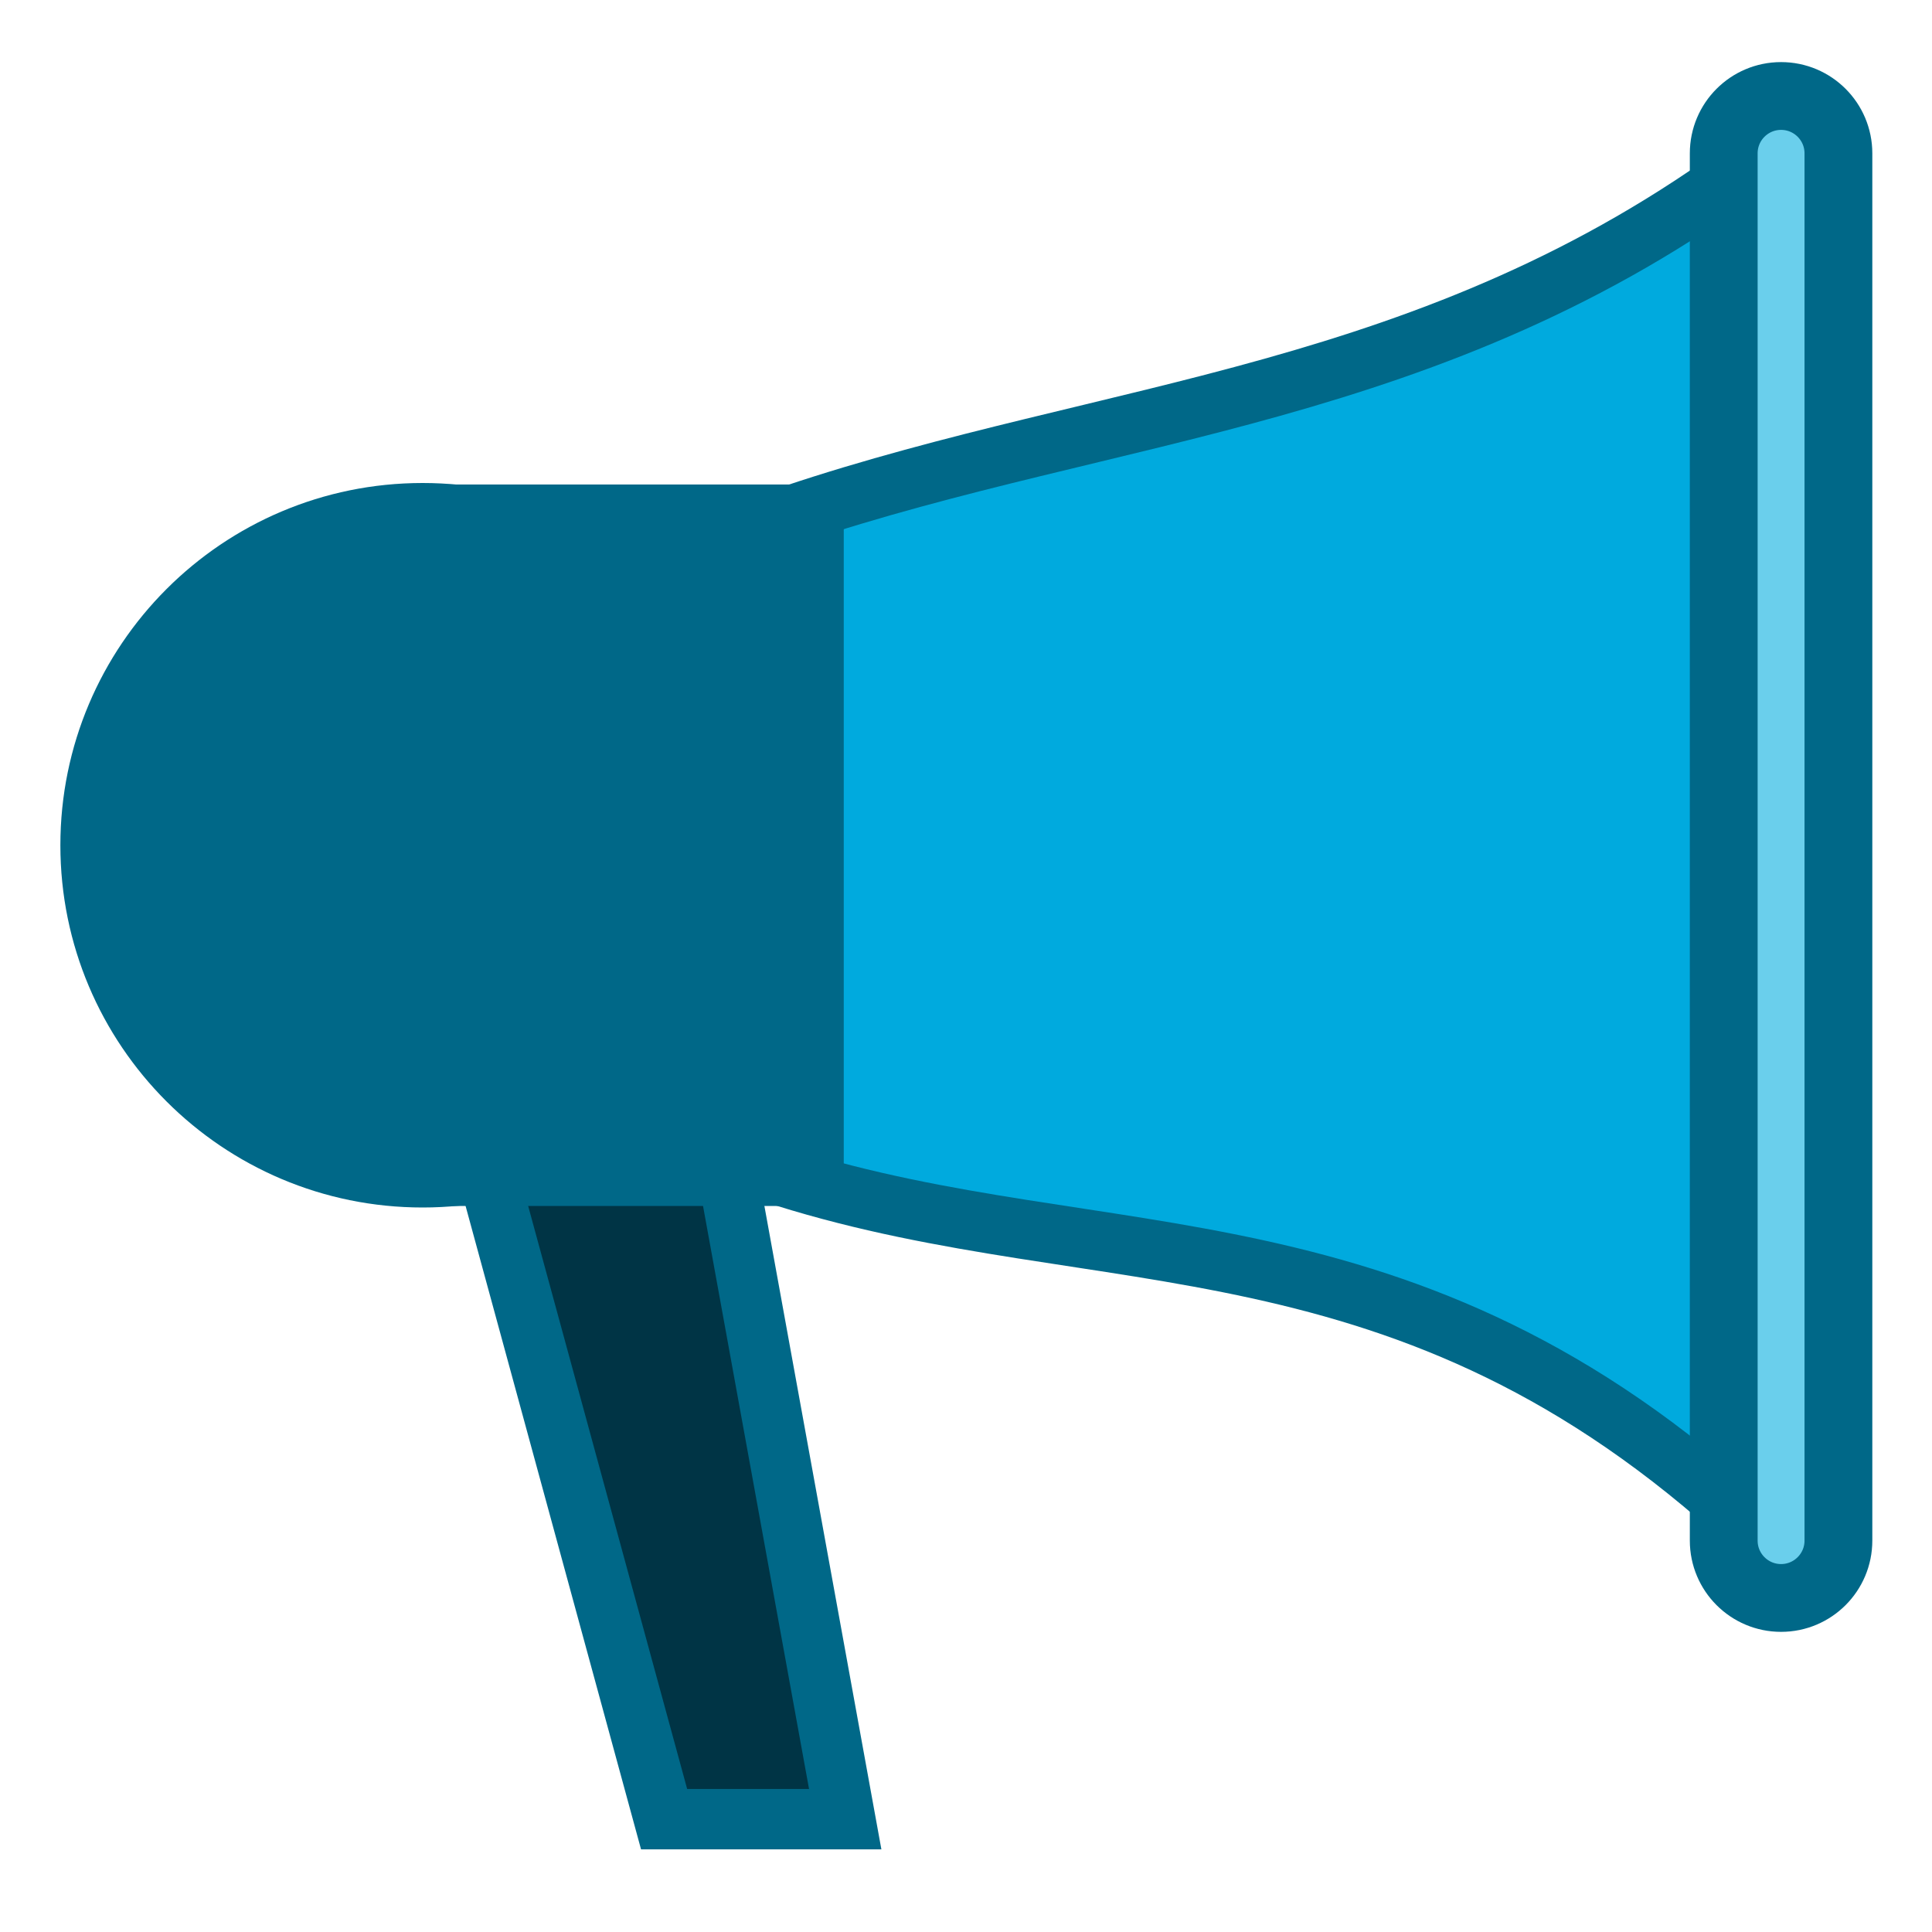
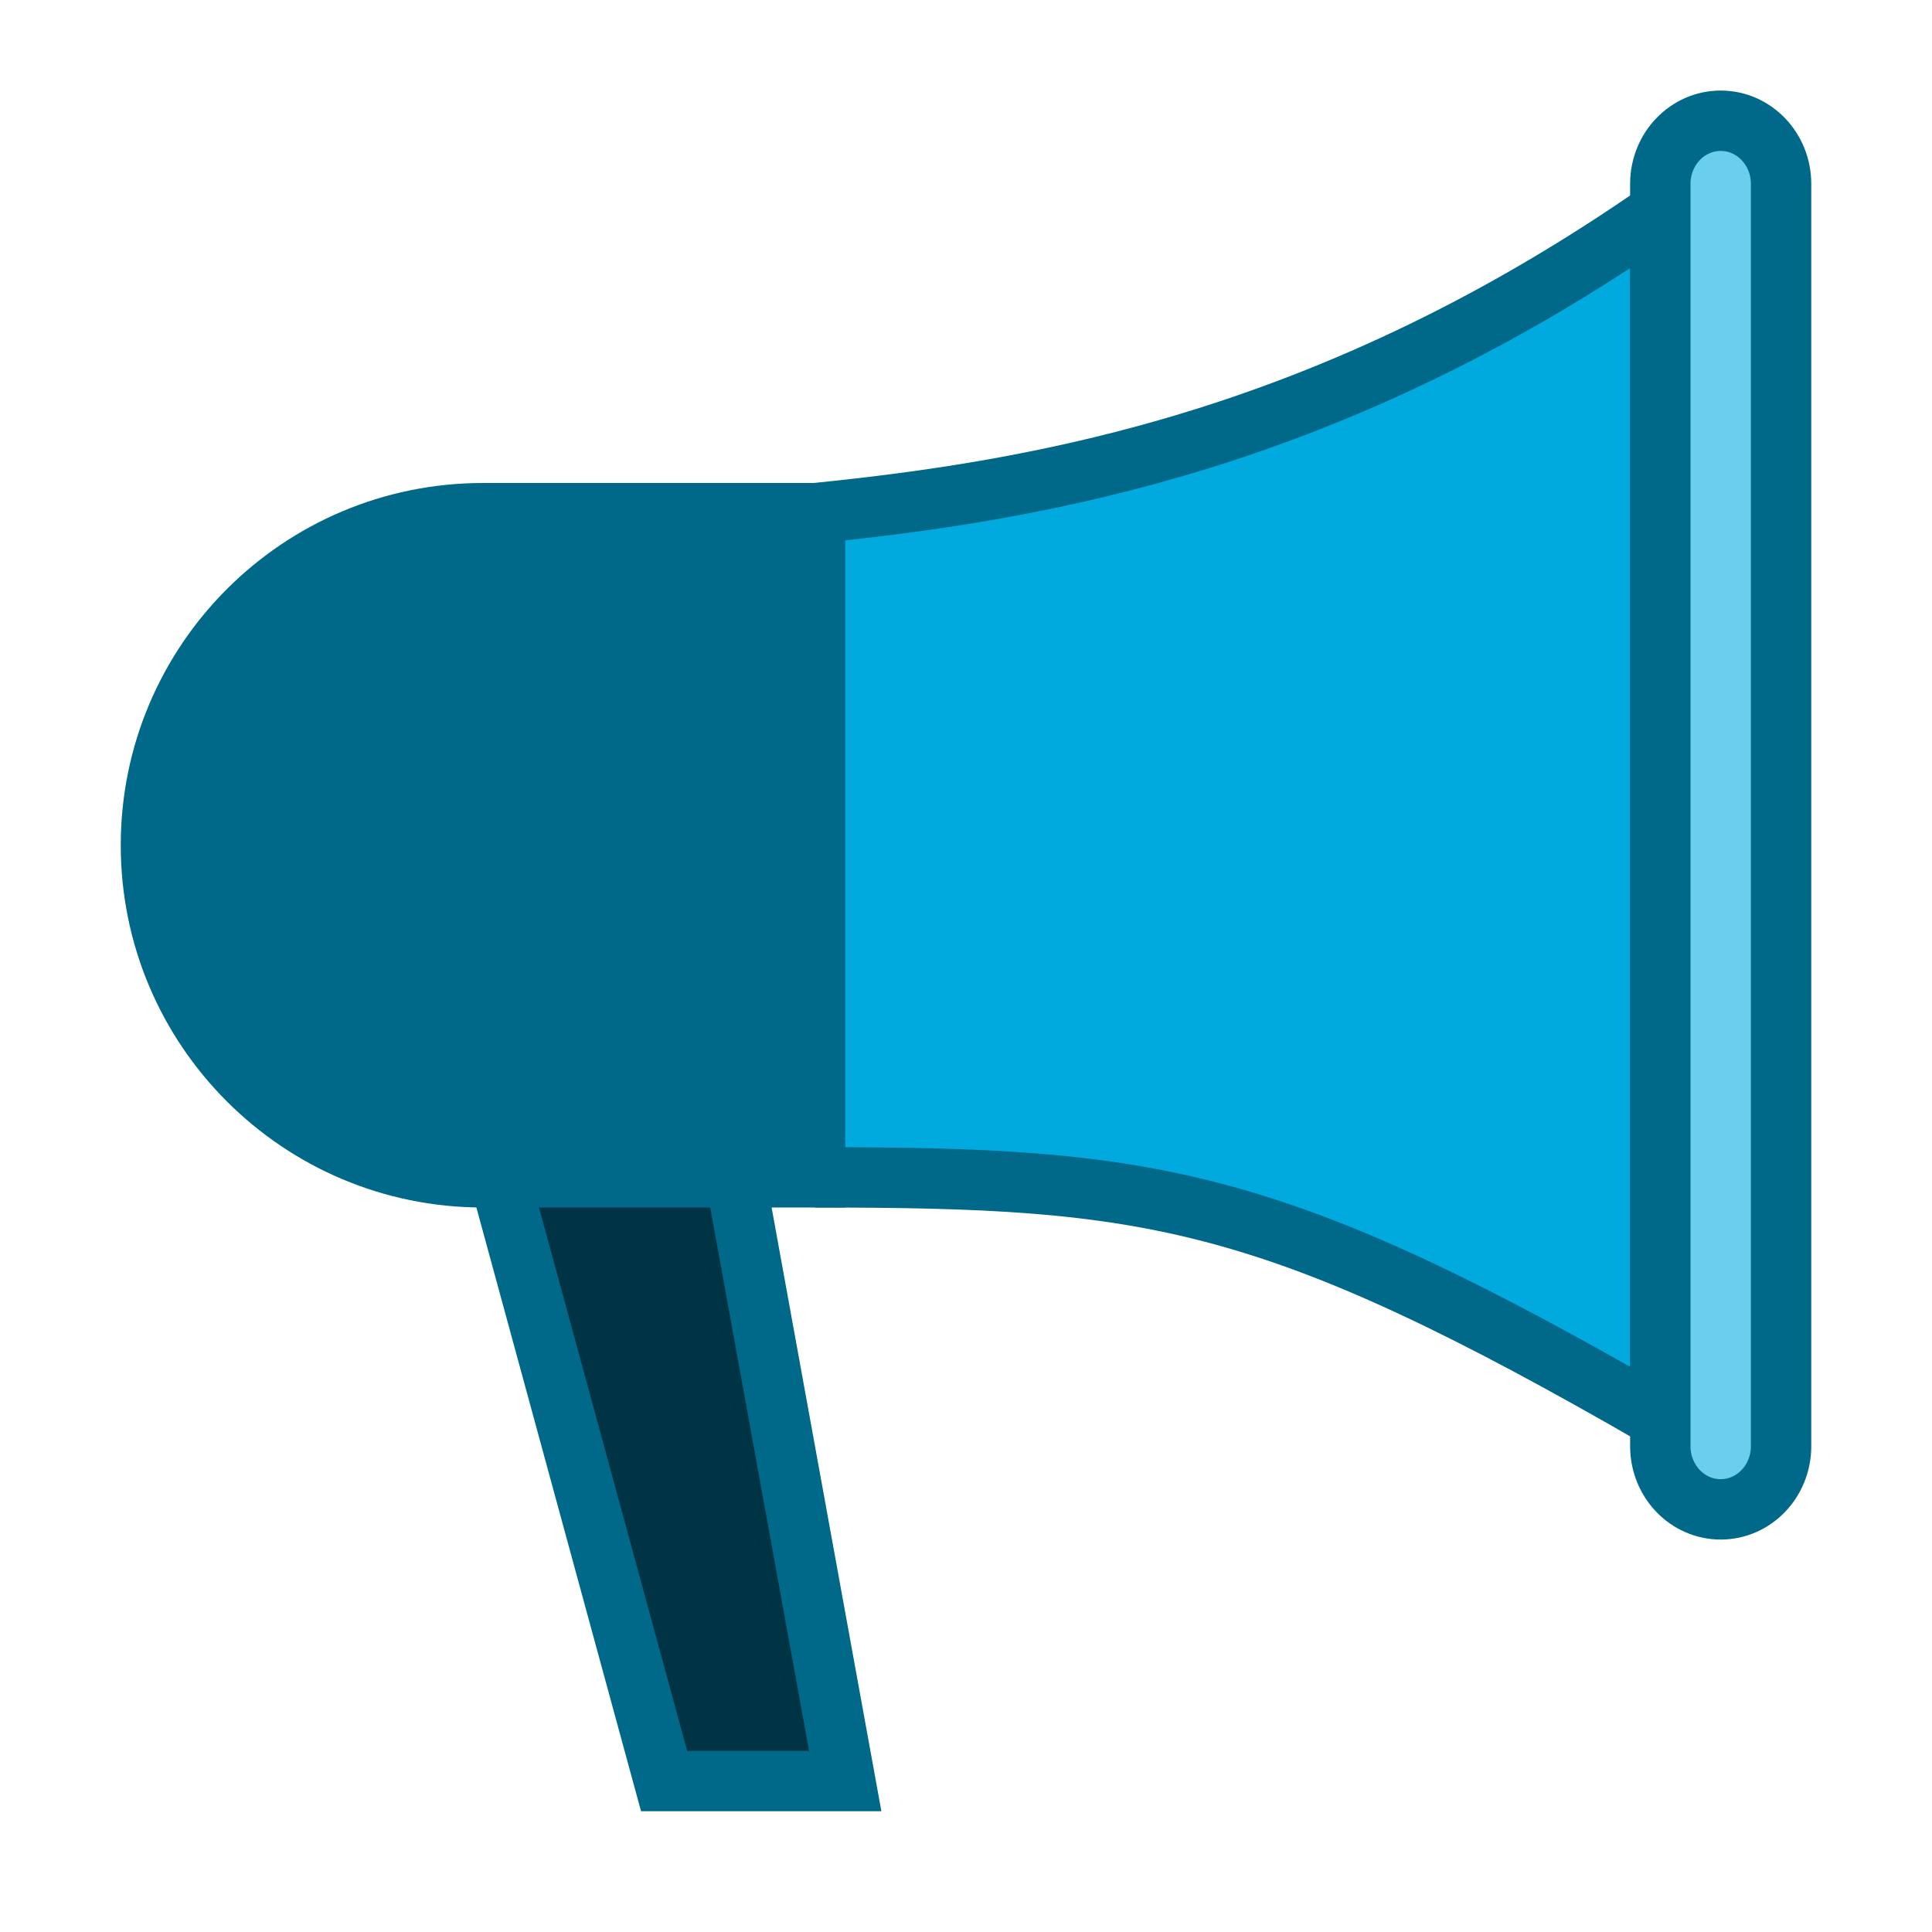
<svg xmlns="http://www.w3.org/2000/svg" viewBox="0 0 32 32" style="display:inline;enable-background:new" version="1.0" id="svg11300" height="32" width="32">
  <defs id="defs3" />
-   <circle style="opacity:1;fill:#006888;stroke:#006888;stroke-width:0.982;stroke-miterlimit:10;stroke-dasharray:none;stroke-opacity:1" id="path1970" cx="7" cy="14" r="5.509" />
+   <circle style="opacity:1;fill:#006888;stroke:none;stroke-width:1;stroke-miterlimit:10;stroke-dasharray:none;stroke-opacity:1" id="path1970" cx="8" cy="14" r="6" />
  <g id="g1960" transform="matrix(0,0.4370958,-0.4370958,0,104.3078,-48.36883)" style="fill:#6acfec">
-     <path style="display:inline;fill:#00aade;fill-opacity:1;stroke:#006888;stroke-width:2.243;stroke-linecap:butt;stroke-linejoin:miter;stroke-miterlimit:4;stroke-dasharray:none;stroke-opacity:1;enable-background:new" d="m 130.155,208.596 c -4.057,-12.105 -4.361,-24.244 -13.294,-36.305 h 51.63 c -12.117,13.11 -9.42,24.475 -13.219,36.605" id="path1823" />
-     <rect style="display:inline;opacity:1;fill:#6acfec;fill-opacity:1;fill-rule:nonzero;stroke:#006888;stroke-width:2.569;stroke-linecap:butt;stroke-miterlimit:10;stroke-dasharray:none;stroke-dashoffset:0;stroke-opacity:1;enable-background:new" id="rect1853" width="56.915" height="4.346" x="114.297" y="168.974" ry="2.173" />
-     <path style="fill:#003445;stroke:#006888;stroke-width:2.288px;stroke-linecap:butt;stroke-linejoin:miter;stroke-opacity:1" d="m 154.429,220.336 25.166,-6.863 v -6.863 l -25.166,4.576" id="path1968" />
-     <rect style="fill:#006888;fill-rule:evenodd;stroke:#006888;stroke-width:2.299;stroke-miterlimit:4;stroke-dasharray:none;stroke-opacity:1" id="rect1962" width="14.426" height="25.041" x="-222.241" y="130.168" transform="rotate(-90)" />
+     <path style="display:inline;fill:#00aade;fill-opacity:1;stroke:#006888;stroke-width:2.288;stroke-linecap:butt;stroke-linejoin:miter;stroke-miterlimit:4;stroke-dasharray:none;stroke-opacity:1;enable-background:new" d="m 130.106,207.753 c -0.877,-8.713 -2.806,-19.636 -11.439,-32.03 h 45.757 c -8.495,14.713 -9.151,19.298 -9.151,32.03" id="path1823" />
+     <rect style="display:inline;opacity:1;fill:#6acfec;fill-opacity:1;fill-rule:nonzero;stroke:#006888;stroke-width:2.288;stroke-linecap:butt;stroke-miterlimit:10;stroke-dasharray:none;stroke-dashoffset:0;stroke-opacity:1;enable-background:new" id="rect1853" width="52.62" height="4.576" x="115.235" y="171.147" ry="2.288" rx="2.392" />
+     <path style="fill:#003445;stroke:#006888;stroke-width:2.288px;stroke-linecap:butt;stroke-linejoin:miter;stroke-opacity:1" d="m 152.984,220.336 25.166,-6.863 v -6.863 l -25.166,4.576" id="path1968" />
+     <rect style="fill:#006888;fill-rule:evenodd;stroke:none;stroke-width:2.299;stroke-miterlimit:4;stroke-dasharray:none;stroke-opacity:1" id="rect1962" width="13.727" height="27.454" x="-220.336" y="128.962" transform="rotate(-90)" />
  </g>
</svg>
